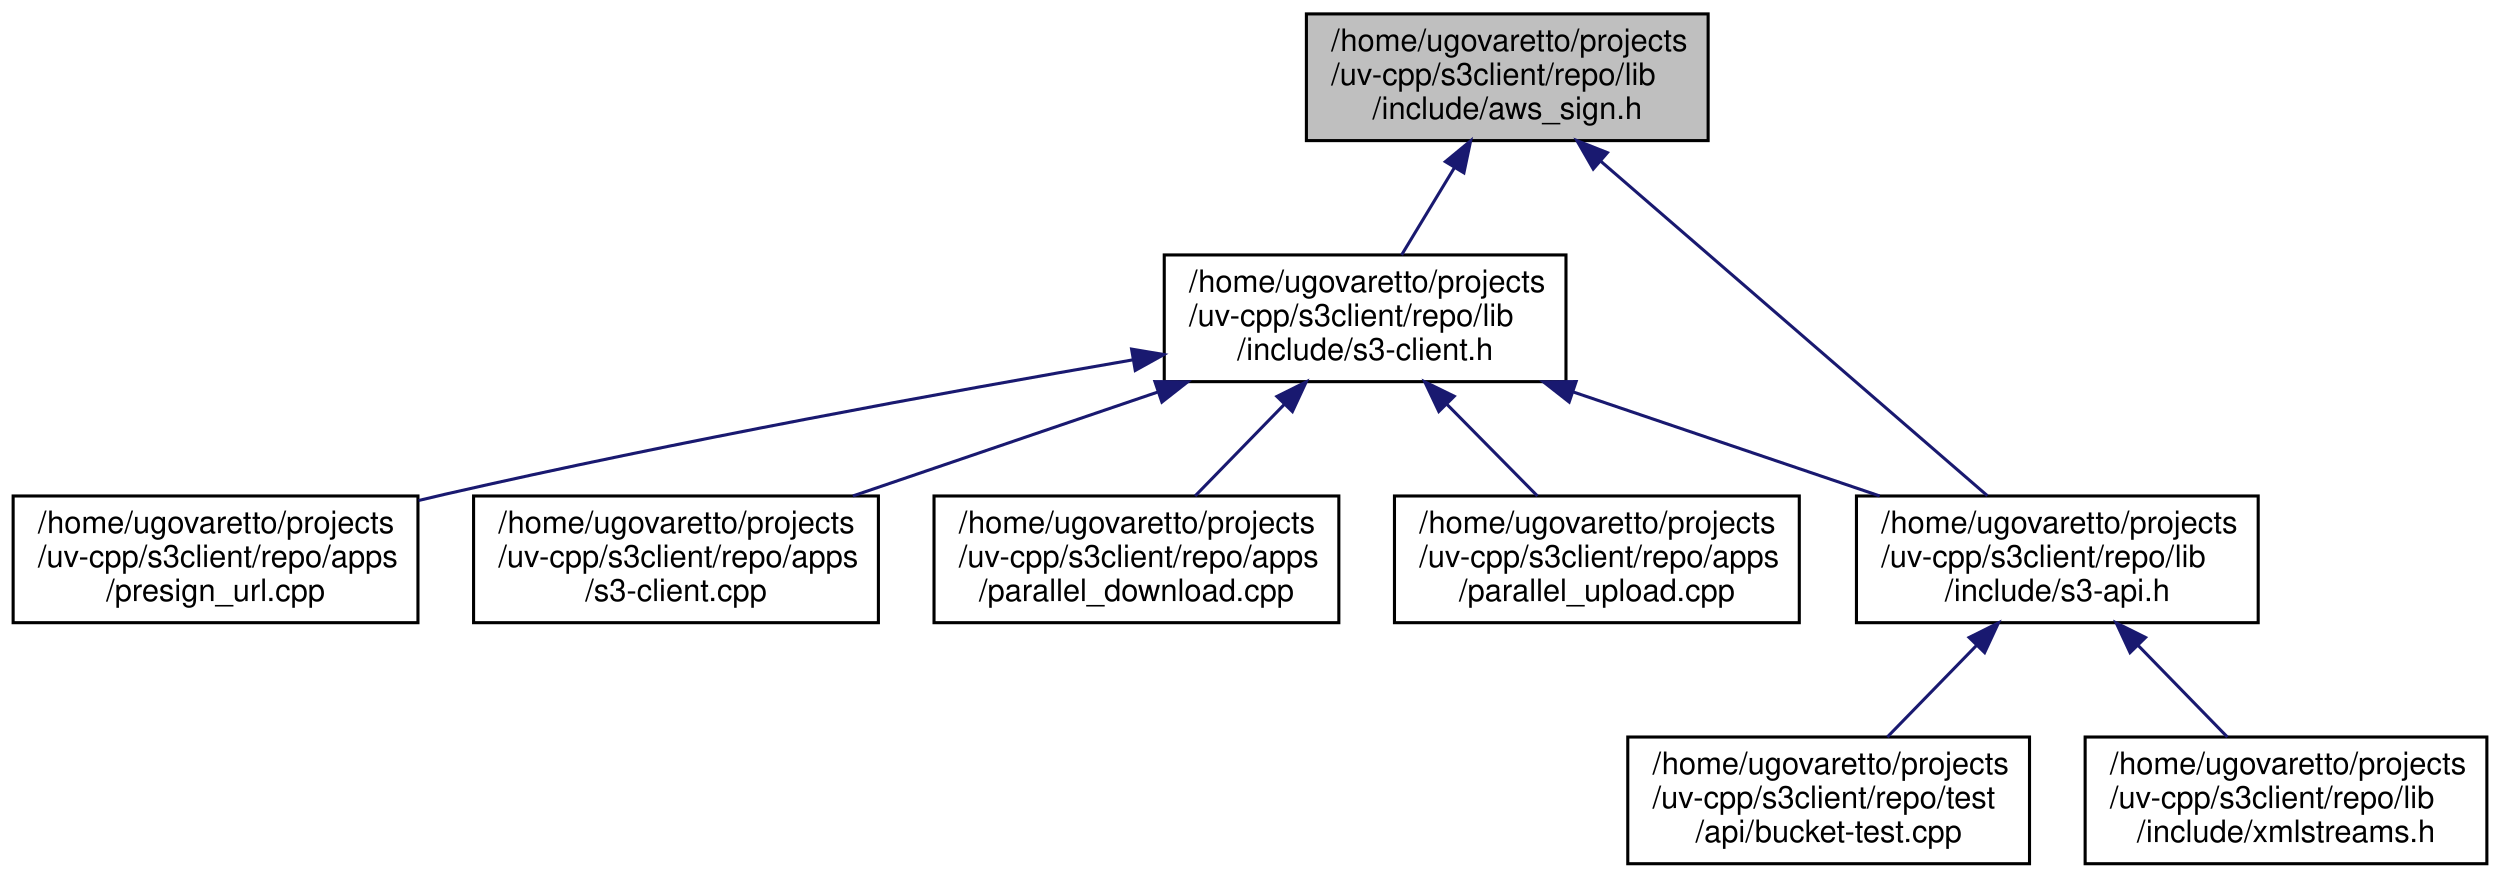
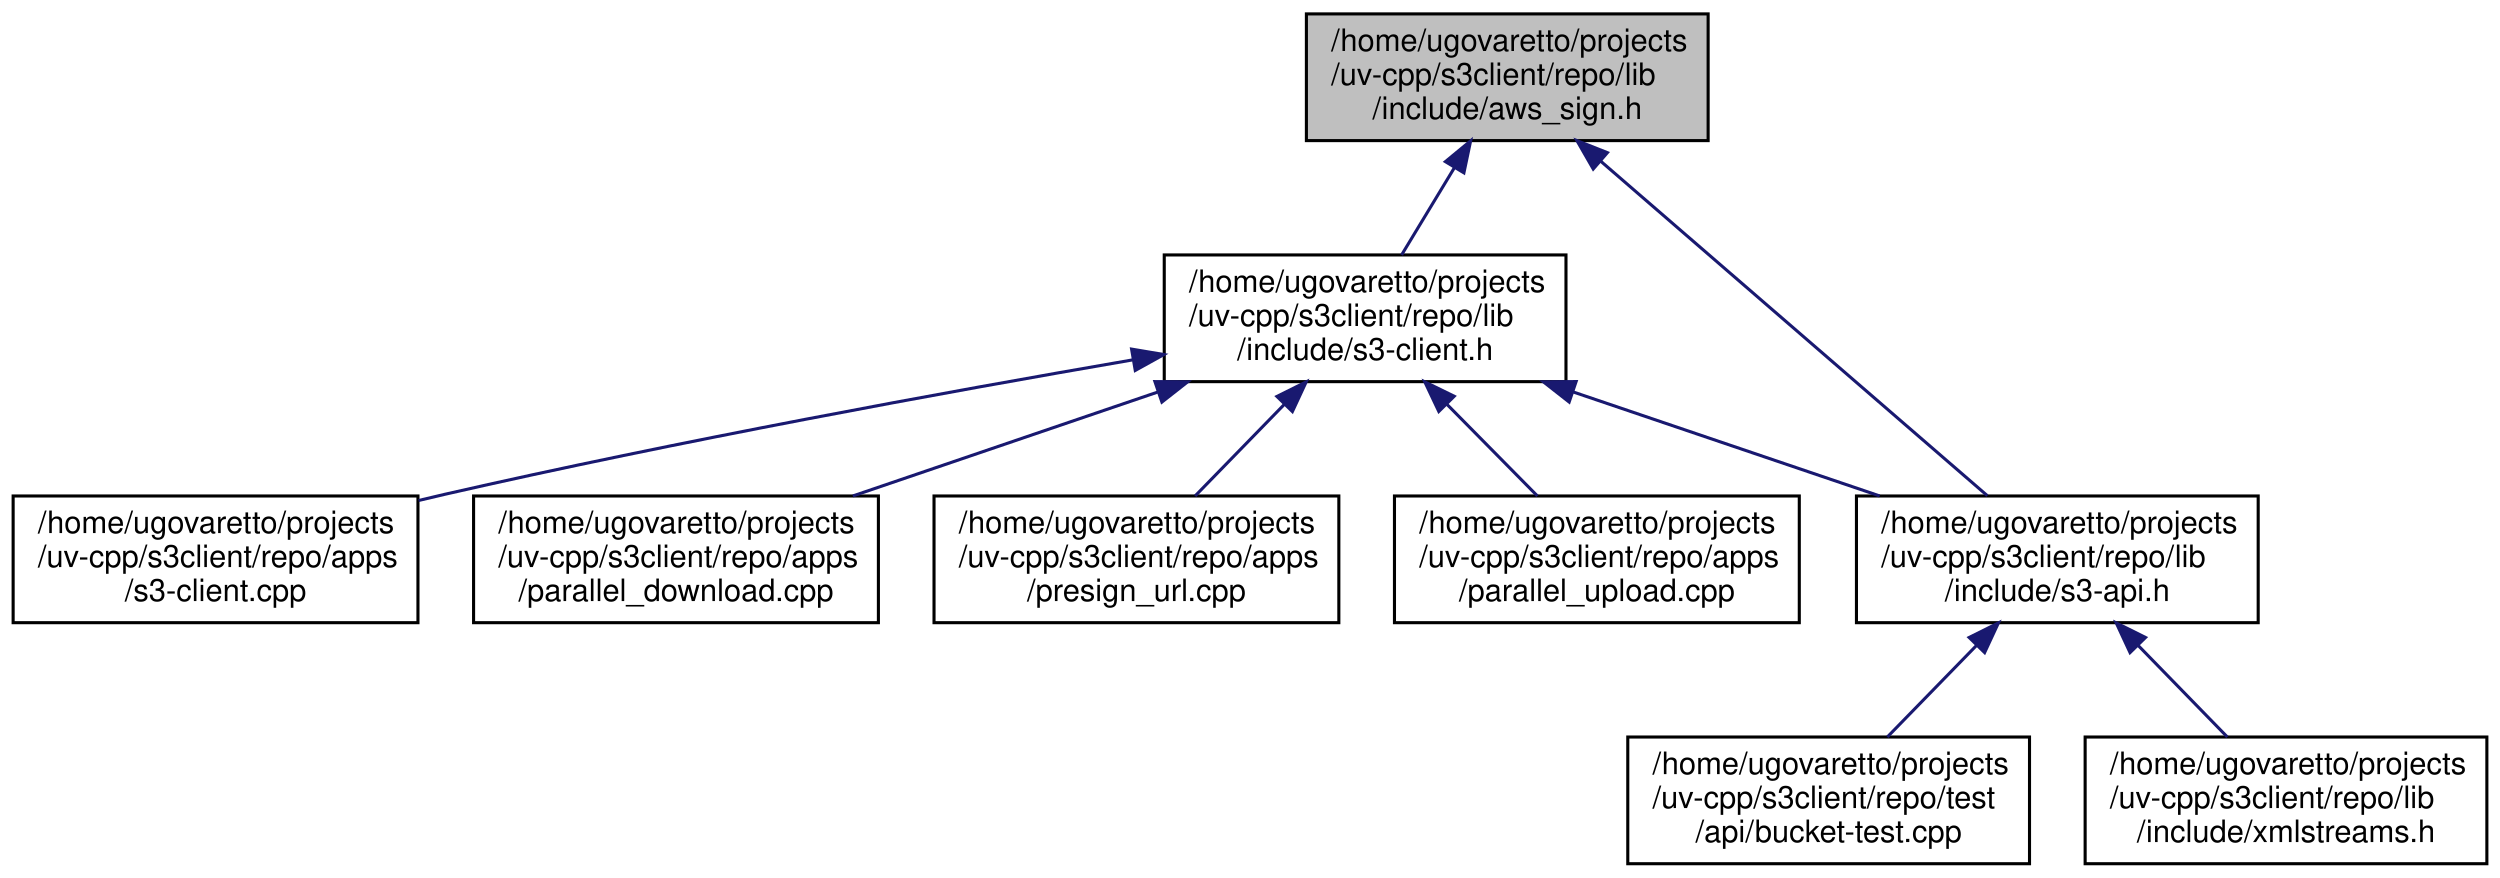
<svg xmlns="http://www.w3.org/2000/svg" xmlns:xlink="http://www.w3.org/1999/xlink" width="809pt" height="284pt" viewBox="0.00 0.00 808.50 284.00">
  <g id="graph0" class="graph" transform="scale(1 1) rotate(0) translate(4 280)">
    <g id="node1" class="node">
      <g id="a_node1">
        <a xlink:title="Public interface to signing URLs and HTTP headers with the S3v4 protocol standard.">
          <polygon fill="#bfbfbf" stroke="black" points="418.5,-234.5 418.5,-275.5 548.5,-275.5 548.5,-234.5 418.5,-234.5" />
          <text text-anchor="start" x="426.5" y="-263.5" font-family="Helvetica,sans-Serif" font-size="10.00">/home/ugovaretto/projects</text>
          <text text-anchor="start" x="426.5" y="-252.5" font-family="Helvetica,sans-Serif" font-size="10.00">/uv-cpp/s3client/repo/lib</text>
          <text text-anchor="middle" x="483.5" y="-241.5" font-family="Helvetica,sans-Serif" font-size="10.00">/include/aws_sign.h</text>
        </a>
      </g>
    </g>
    <g id="node2" class="node">
      <g id="a_node2">
        <a xlink:href="s3-client_8h.html" target="_top" xlink:title="declaration of functions and data types for sending S3 requests, signing URLs and downloading and upl...">
          <polygon fill="none" stroke="black" points="372.5,-156.5 372.5,-197.5 502.5,-197.5 502.5,-156.5 372.5,-156.5" />
          <text text-anchor="start" x="380.5" y="-185.5" font-family="Helvetica,sans-Serif" font-size="10.00">/home/ugovaretto/projects</text>
          <text text-anchor="start" x="380.5" y="-174.5" font-family="Helvetica,sans-Serif" font-size="10.00">/uv-cpp/s3client/repo/lib</text>
          <text text-anchor="middle" x="437.5" y="-163.5" font-family="Helvetica,sans-Serif" font-size="10.00">/include/s3-client.h</text>
        </a>
      </g>
    </g>
    <g id="edge1" class="edge">
      <path fill="none" stroke="midnightblue" d="M466.41,-225.76C460.71,-216.35 454.51,-206.1 449.31,-197.51" />
      <polygon fill="midnightblue" stroke="midnightblue" points="463.48,-227.69 471.65,-234.43 469.47,-224.06 463.48,-227.69" />
    </g>
    <g id="node7" class="node">
      <g id="a_node7">
        <a xlink:href="s3-api_8h.html" target="_top" xlink:title="declarations of S3Api class.">
          <polygon fill="none" stroke="black" points="596.5,-78.5 596.5,-119.5 726.5,-119.5 726.5,-78.5 596.5,-78.5" />
          <text text-anchor="start" x="604.5" y="-107.5" font-family="Helvetica,sans-Serif" font-size="10.00">/home/ugovaretto/projects</text>
          <text text-anchor="start" x="604.5" y="-96.5" font-family="Helvetica,sans-Serif" font-size="10.00">/uv-cpp/s3client/repo/lib</text>
          <text text-anchor="middle" x="661.5" y="-85.5" font-family="Helvetica,sans-Serif" font-size="10.00">/include/s3-api.h</text>
        </a>
      </g>
    </g>
    <g id="edge9" class="edge">
      <path fill="none" stroke="midnightblue" d="M513.68,-227.89C549.11,-197.24 607.06,-147.1 638.86,-119.59" />
      <polygon fill="midnightblue" stroke="midnightblue" points="511.32,-225.31 506.04,-234.5 515.9,-230.6 511.32,-225.31" />
    </g>
    <g id="node3" class="node">
      <g id="a_node3">
-         <a xlink:href="presign__url_8cpp.html" target="_top" xlink:title="Presign URL.">
+         <a xlink:href="apps_2s3-client_8cpp.html" target="_top" xlink:title="Send S3v4-signed requests to S3 andpoint and print raw responses.">
          <polygon fill="none" stroke="black" points="0,-78.5 0,-119.5 131,-119.5 131,-78.5 0,-78.5" />
          <text text-anchor="start" x="8" y="-107.5" font-family="Helvetica,sans-Serif" font-size="10.00">/home/ugovaretto/projects</text>
          <text text-anchor="start" x="8" y="-96.5" font-family="Helvetica,sans-Serif" font-size="10.00">/uv-cpp/s3client/repo/apps</text>
-           <text text-anchor="middle" x="65.5" y="-85.5" font-family="Helvetica,sans-Serif" font-size="10.00">/presign_url.cpp</text>
+           <text text-anchor="middle" x="65.5" y="-85.5" font-family="Helvetica,sans-Serif" font-size="10.00">/s3-client.cpp</text>
        </a>
      </g>
    </g>
    <g id="edge2" class="edge">
      <path fill="none" stroke="midnightblue" d="M362.16,-163.52C301.71,-153.11 214.81,-137.23 139.5,-120 136.78,-119.38 134,-118.72 131.2,-118.04" />
      <polygon fill="midnightblue" stroke="midnightblue" points="361.93,-167.03 372.38,-165.27 363.12,-160.13 361.93,-167.03" />
    </g>
    <g id="node4" class="node">
      <g id="a_node4">
-         <a xlink:href="apps_2s3-client_8cpp.html" target="_top" xlink:title="Send S3v4-signed requests to S3 andpoint and print raw responses.">
+         <a xlink:href="parallel__download_8cpp.html" target="_top" xlink:title="Parallel object download download from S3 service.">
          <polygon fill="none" stroke="black" points="149,-78.5 149,-119.5 280,-119.5 280,-78.5 149,-78.5" />
          <text text-anchor="start" x="157" y="-107.5" font-family="Helvetica,sans-Serif" font-size="10.00">/home/ugovaretto/projects</text>
          <text text-anchor="start" x="157" y="-96.5" font-family="Helvetica,sans-Serif" font-size="10.00">/uv-cpp/s3client/repo/apps</text>
-           <text text-anchor="middle" x="214.5" y="-85.5" font-family="Helvetica,sans-Serif" font-size="10.00">/s3-client.cpp</text>
+           <text text-anchor="middle" x="214.5" y="-85.5" font-family="Helvetica,sans-Serif" font-size="10.00">/parallel_download.cpp</text>
        </a>
      </g>
    </g>
    <g id="edge3" class="edge">
      <path fill="none" stroke="midnightblue" d="M370.5,-153.17C339.02,-142.44 301.88,-129.78 271.73,-119.51" />
      <polygon fill="midnightblue" stroke="midnightblue" points="369.48,-156.52 380.07,-156.43 371.74,-149.89 369.48,-156.52" />
    </g>
    <g id="node5" class="node">
      <g id="a_node5">
-         <a xlink:href="parallel__download_8cpp.html" target="_top" xlink:title="Parallel object download download from S3 service.">
+         <a xlink:href="presign__url_8cpp.html" target="_top" xlink:title="Presign URL.">
          <polygon fill="none" stroke="black" points="298,-78.5 298,-119.5 429,-119.5 429,-78.5 298,-78.5" />
          <text text-anchor="start" x="306" y="-107.5" font-family="Helvetica,sans-Serif" font-size="10.00">/home/ugovaretto/projects</text>
          <text text-anchor="start" x="306" y="-96.5" font-family="Helvetica,sans-Serif" font-size="10.00">/uv-cpp/s3client/repo/apps</text>
-           <text text-anchor="middle" x="363.5" y="-85.5" font-family="Helvetica,sans-Serif" font-size="10.00">/parallel_download.cpp</text>
+           <text text-anchor="middle" x="363.5" y="-85.5" font-family="Helvetica,sans-Serif" font-size="10.00">/presign_url.cpp</text>
        </a>
      </g>
    </g>
    <g id="edge4" class="edge">
      <path fill="none" stroke="midnightblue" d="M411.41,-149.2C401.88,-139.42 391.29,-128.54 382.49,-119.51" />
      <polygon fill="midnightblue" stroke="midnightblue" points="408.96,-151.71 418.44,-156.43 413.97,-146.82 408.96,-151.71" />
    </g>
    <g id="node6" class="node">
      <g id="a_node6">
        <a xlink:href="parallel__upload_8cpp.html" target="_top" xlink:title="Parallel upload to S3 service.">
          <polygon fill="none" stroke="black" points="447,-78.5 447,-119.5 578,-119.5 578,-78.5 447,-78.5" />
          <text text-anchor="start" x="455" y="-107.5" font-family="Helvetica,sans-Serif" font-size="10.00">/home/ugovaretto/projects</text>
          <text text-anchor="start" x="455" y="-96.5" font-family="Helvetica,sans-Serif" font-size="10.00">/uv-cpp/s3client/repo/apps</text>
          <text text-anchor="middle" x="512.5" y="-85.5" font-family="Helvetica,sans-Serif" font-size="10.00">/parallel_upload.cpp</text>
        </a>
      </g>
    </g>
    <g id="edge5" class="edge">
      <path fill="none" stroke="midnightblue" d="M463.94,-149.2C473.6,-139.42 484.34,-128.54 493.25,-119.51" />
      <polygon fill="midnightblue" stroke="midnightblue" points="461.35,-146.85 456.81,-156.43 466.33,-151.77 461.35,-146.85" />
    </g>
    <g id="edge6" class="edge">
      <path fill="none" stroke="midnightblue" d="M504.8,-153.17C536.42,-142.44 573.73,-129.78 604.01,-119.51" />
      <polygon fill="midnightblue" stroke="midnightblue" points="503.53,-149.9 495.19,-156.43 505.78,-156.53 503.53,-149.9" />
    </g>
    <g id="node8" class="node">
      <g id="a_node8">
        <a xlink:href="bucket-test_8cpp.html" target="_top" xlink:title="bucket tests">
          <polygon fill="none" stroke="black" points="522.5,-0.5 522.5,-41.5 652.5,-41.5 652.5,-0.5 522.5,-0.5" />
          <text text-anchor="start" x="530.5" y="-29.5" font-family="Helvetica,sans-Serif" font-size="10.00">/home/ugovaretto/projects</text>
          <text text-anchor="start" x="530.5" y="-18.5" font-family="Helvetica,sans-Serif" font-size="10.00">/uv-cpp/s3client/repo/test</text>
          <text text-anchor="middle" x="587.5" y="-7.5" font-family="Helvetica,sans-Serif" font-size="10.00">/api/bucket-test.cpp</text>
        </a>
      </g>
    </g>
    <g id="edge7" class="edge">
      <path fill="none" stroke="midnightblue" d="M635.41,-71.2C625.88,-61.42 615.29,-50.54 606.49,-41.51" />
      <polygon fill="midnightblue" stroke="midnightblue" points="632.96,-73.71 642.44,-78.43 637.97,-68.82 632.96,-73.71" />
    </g>
    <g id="node9" class="node">
      <g id="a_node9">
        <a xlink:href="xmlstreams_8h.html" target="_top" xlink:title="xml parser and generator.">
          <polygon fill="none" stroke="black" points="670.5,-0.5 670.5,-41.5 800.5,-41.5 800.5,-0.5 670.5,-0.5" />
          <text text-anchor="start" x="678.5" y="-29.5" font-family="Helvetica,sans-Serif" font-size="10.00">/home/ugovaretto/projects</text>
          <text text-anchor="start" x="678.5" y="-18.5" font-family="Helvetica,sans-Serif" font-size="10.00">/uv-cpp/s3client/repo/lib</text>
          <text text-anchor="middle" x="735.5" y="-7.5" font-family="Helvetica,sans-Serif" font-size="10.00">/include/xmlstreams.h</text>
        </a>
      </g>
    </g>
    <g id="edge8" class="edge">
      <path fill="none" stroke="midnightblue" d="M687.59,-71.2C697.12,-61.42 707.71,-50.54 716.51,-41.51" />
      <polygon fill="midnightblue" stroke="midnightblue" points="685.03,-68.82 680.56,-78.43 690.04,-73.71 685.03,-68.82" />
    </g>
  </g>
</svg>
